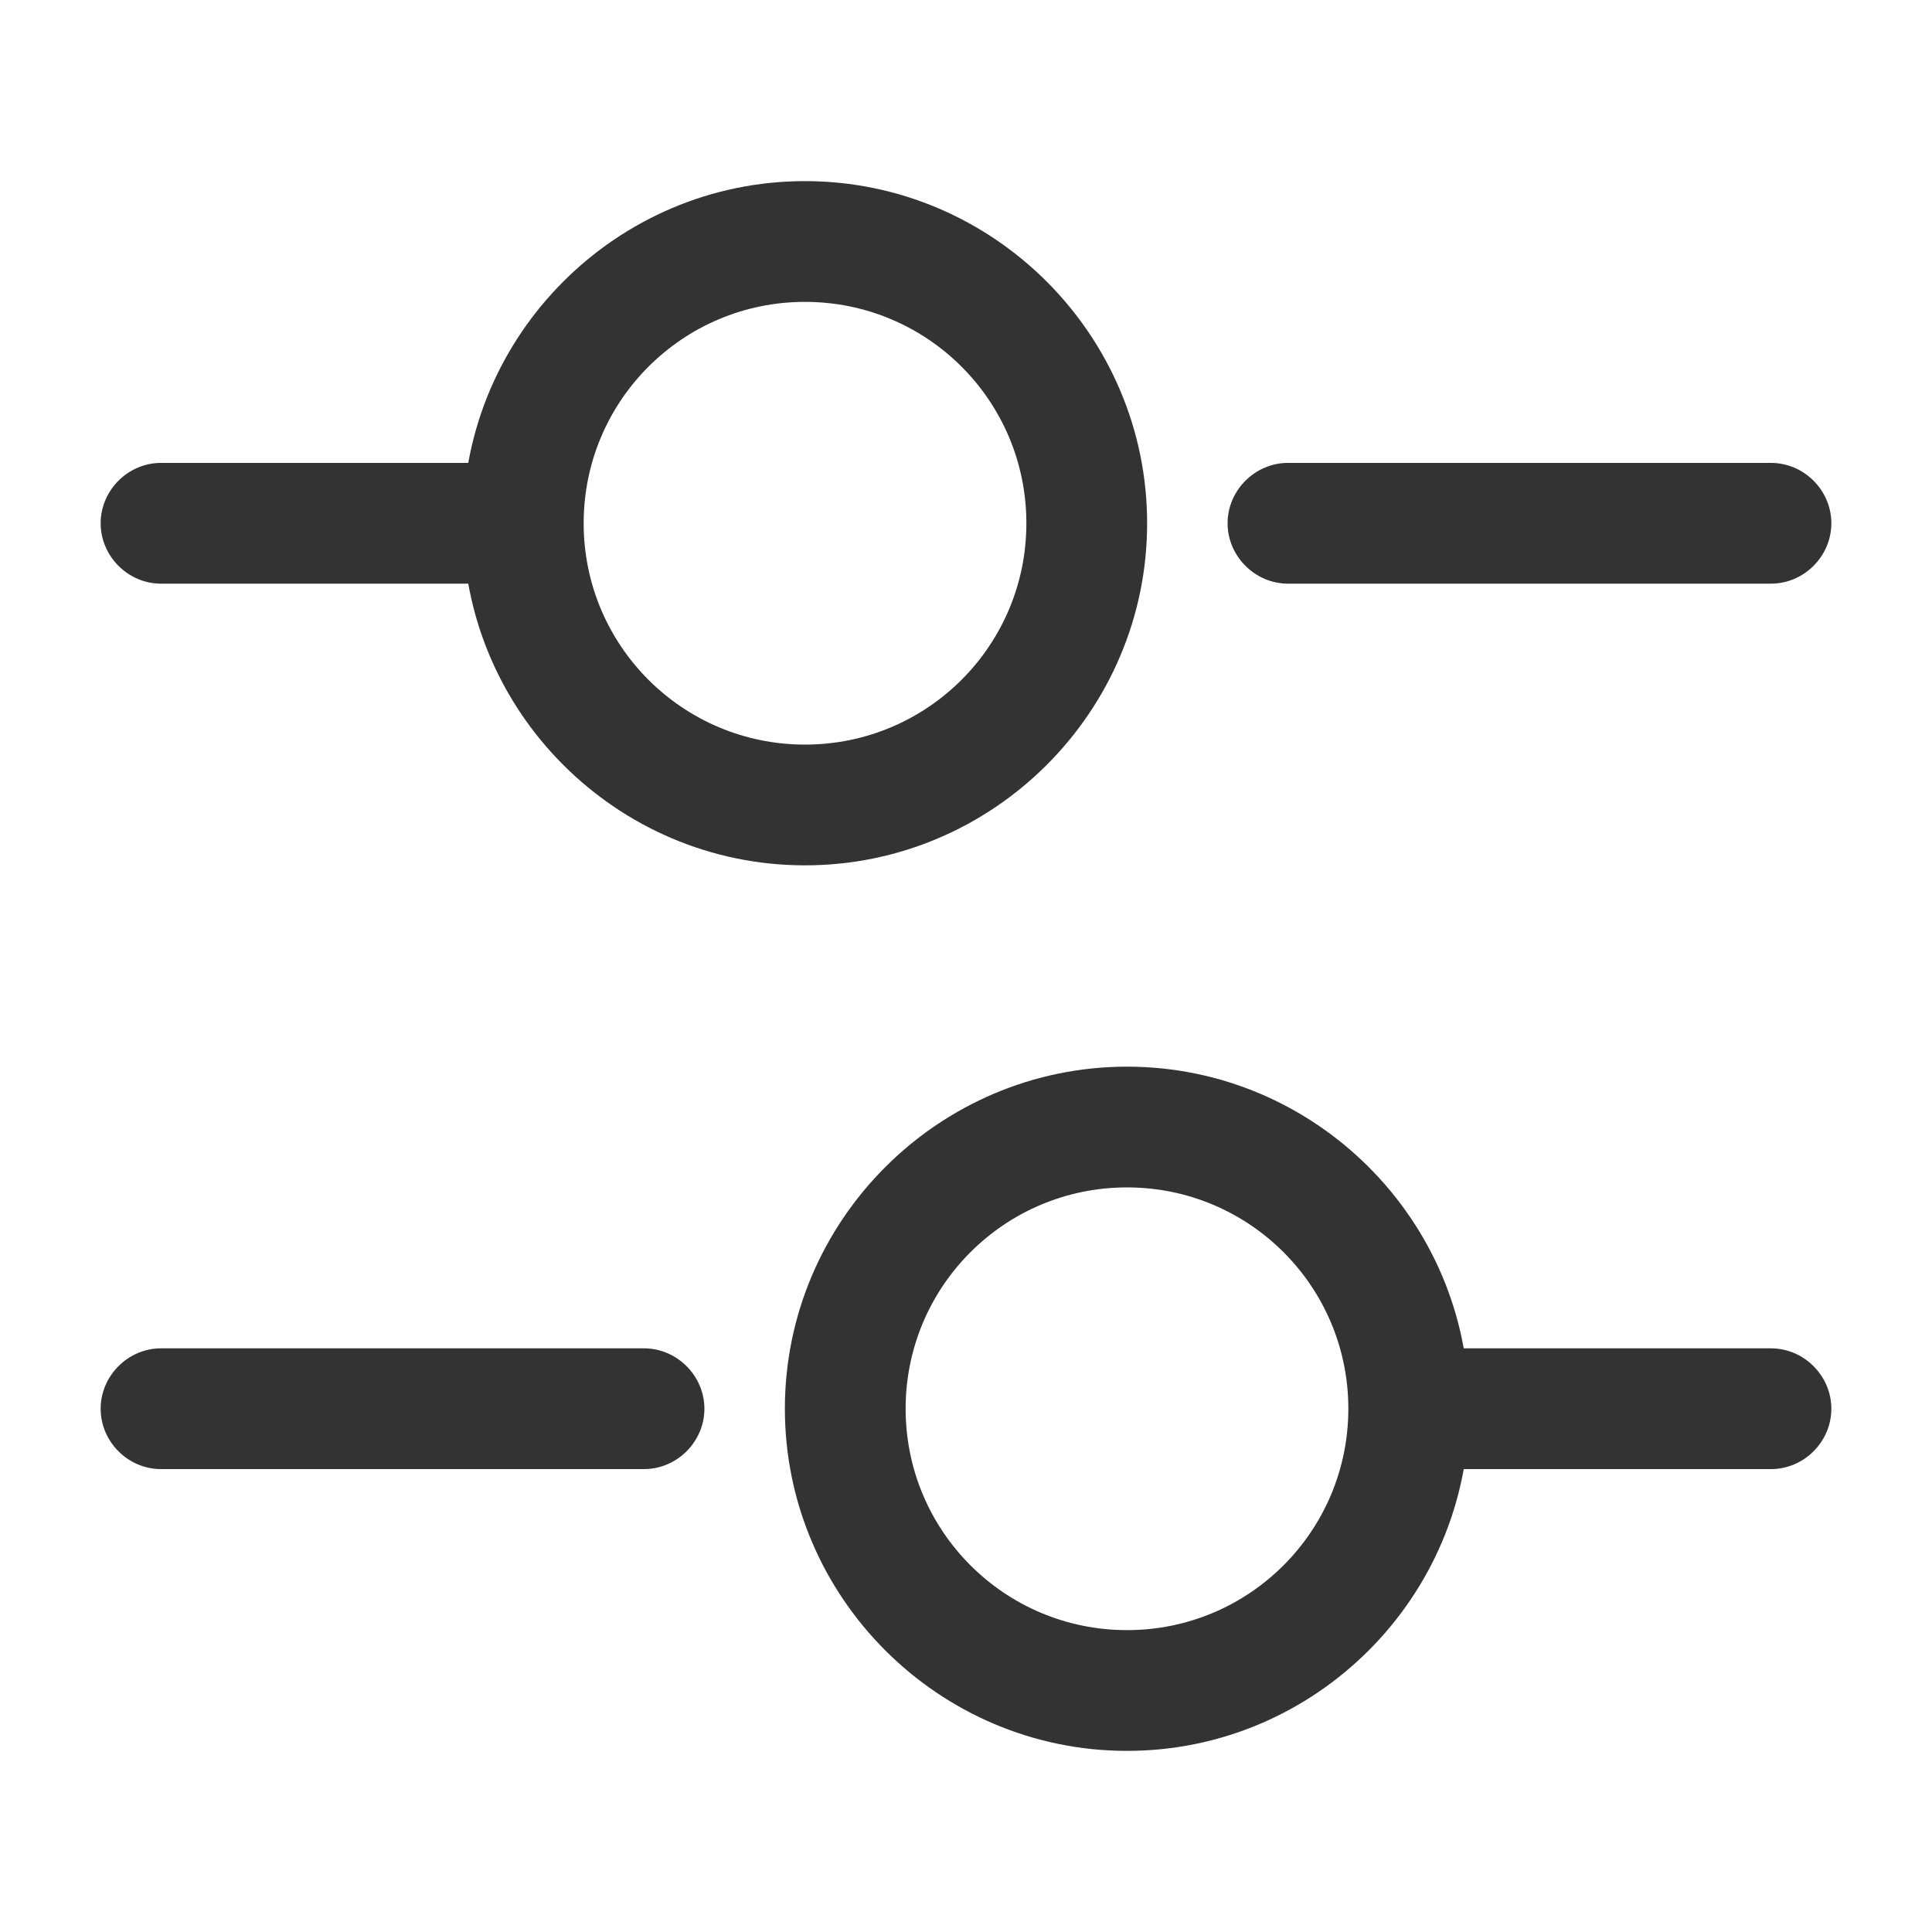
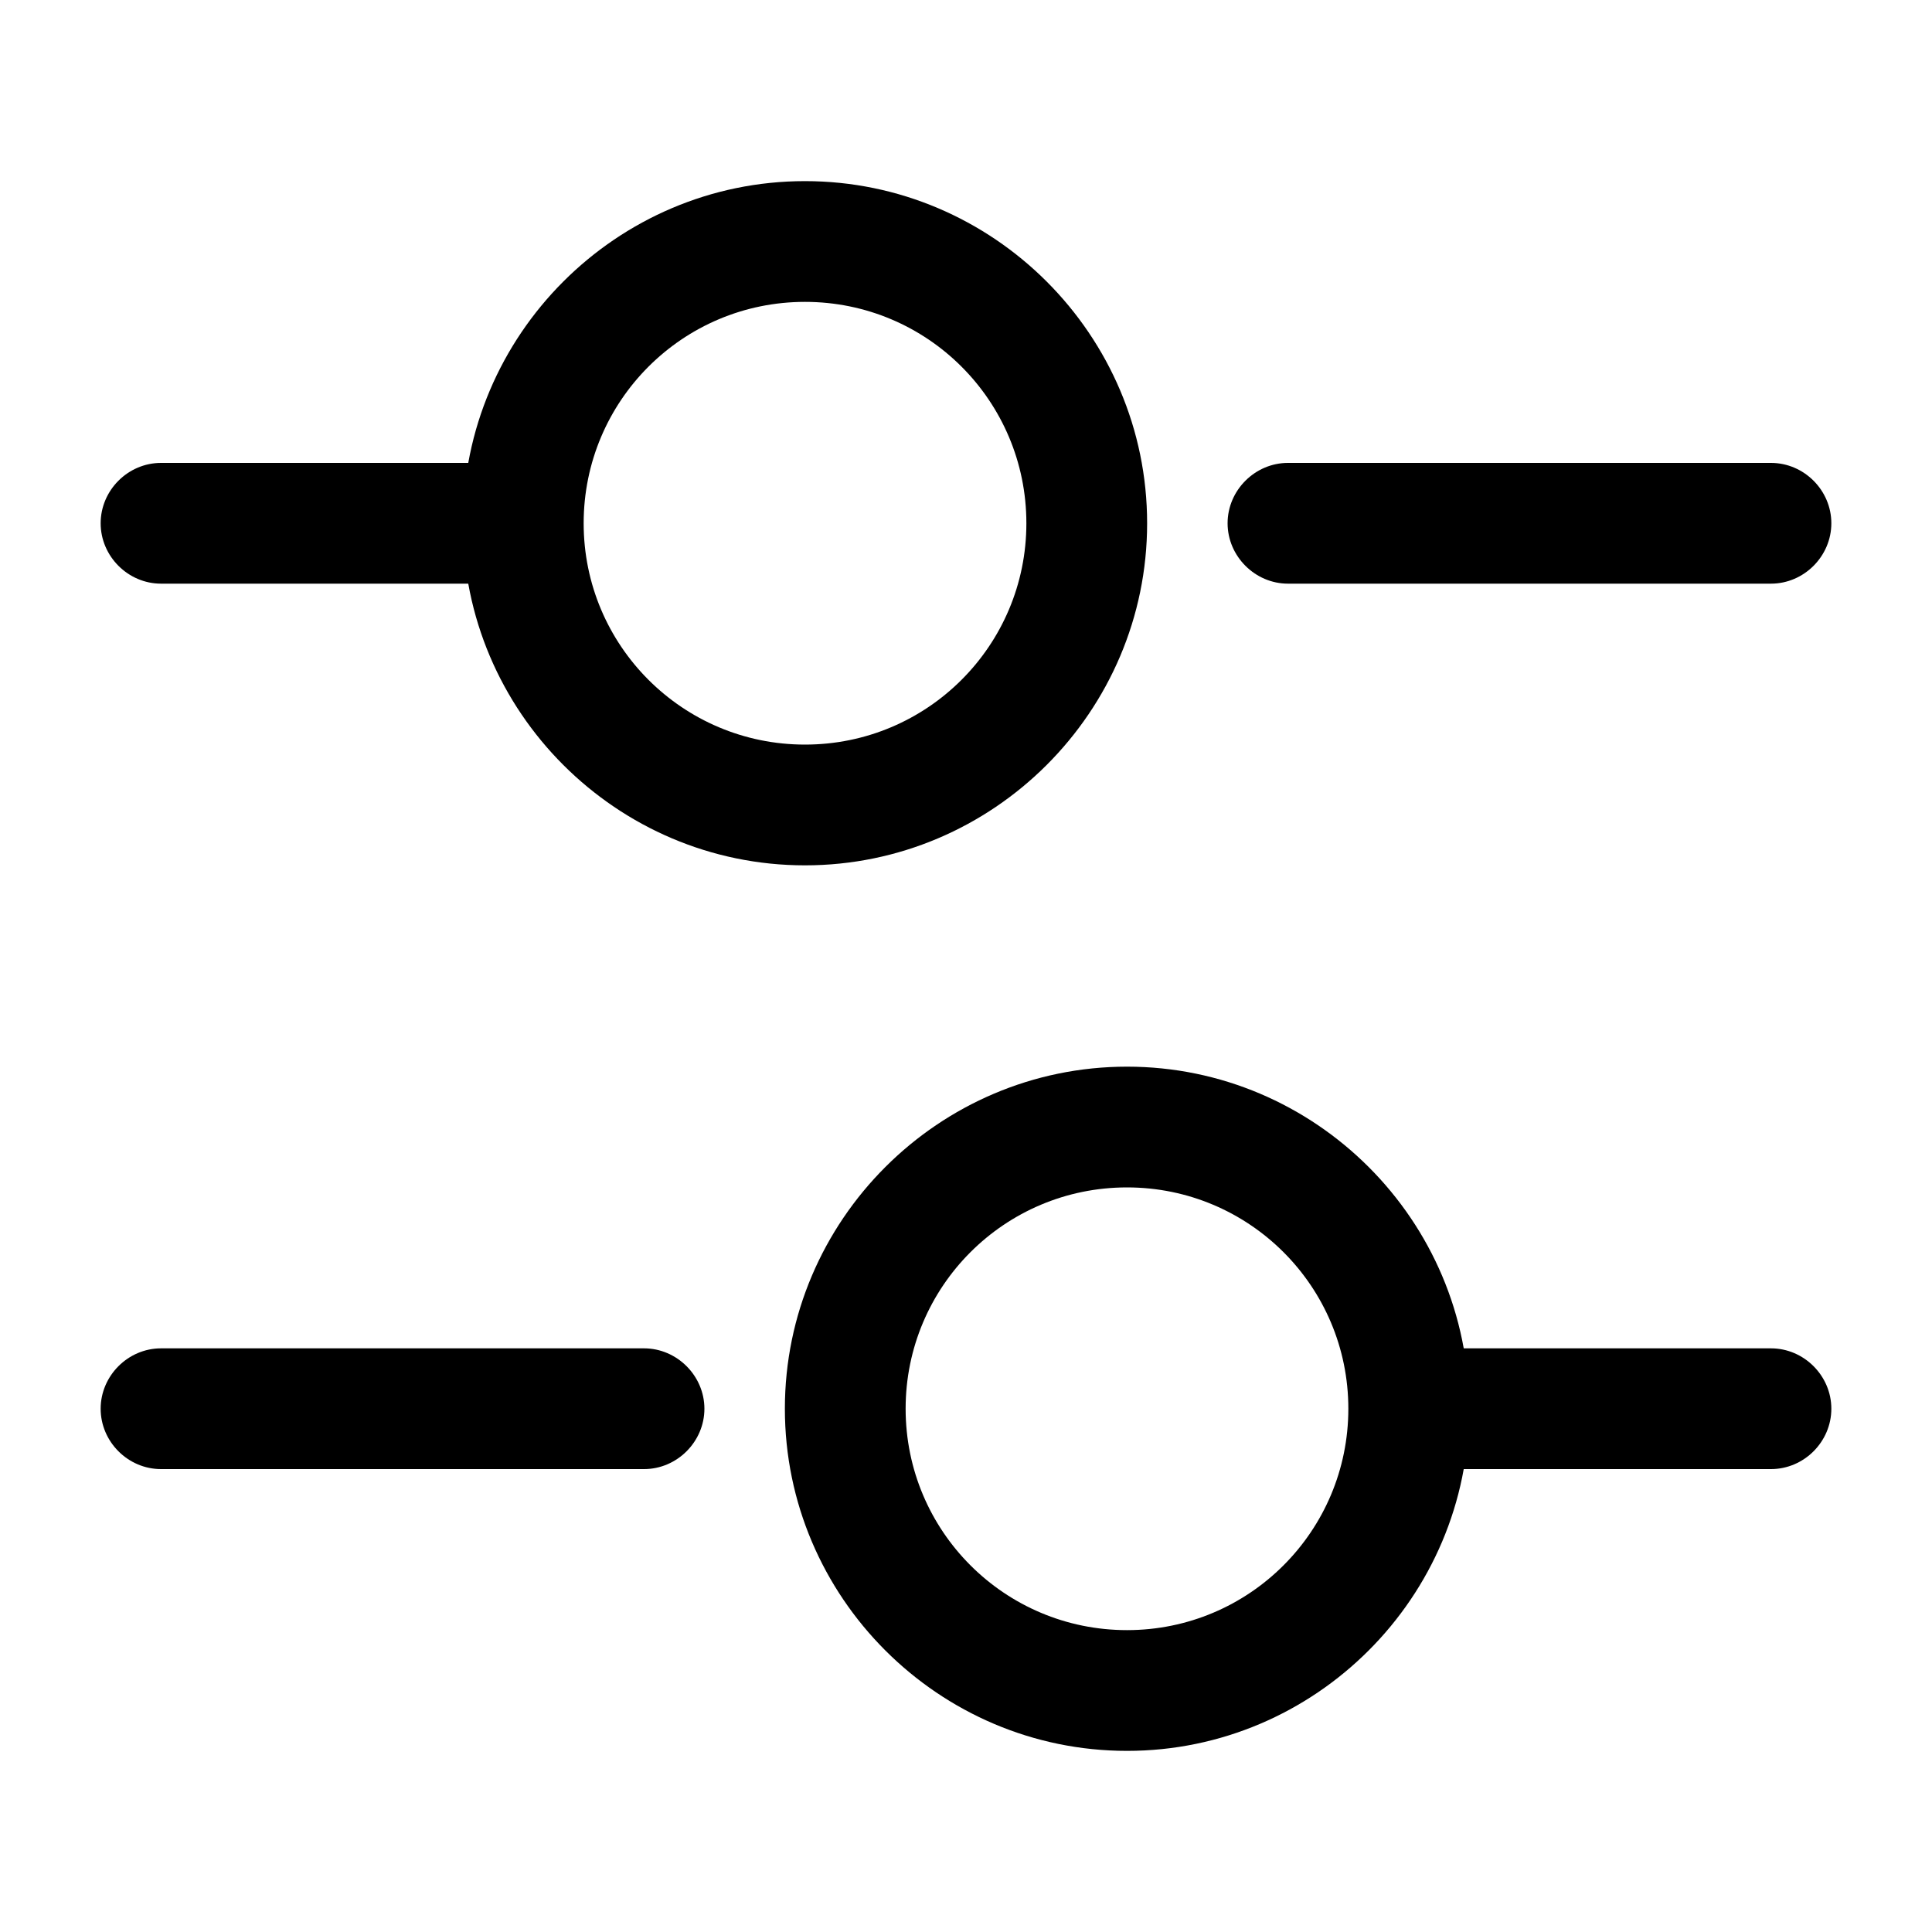
<svg xmlns="http://www.w3.org/2000/svg" width="20" height="20" viewBox="0 0 20 20" fill="none">
-   <path d="M18.333 6.042H13.333C12.992 6.042 12.708 5.758 12.708 5.417C12.708 5.075 12.992 4.792 13.333 4.792H18.333C18.675 4.792 18.958 5.075 18.958 5.417C18.958 5.758 18.675 6.042 18.333 6.042Z" fill="#333333" />
-   <path d="M5 6.042H1.667C1.325 6.042 1.042 5.758 1.042 5.417C1.042 5.075 1.325 4.792 1.667 4.792H5C5.342 4.792 5.625 5.075 5.625 5.417C5.625 5.758 5.342 6.042 5 6.042Z" fill="#333333" />
-   <path d="M8.333 8.958C6.383 8.958 4.792 7.367 4.792 5.417C4.792 3.467 6.383 1.875 8.333 1.875C10.283 1.875 11.875 3.467 11.875 5.417C11.875 7.367 10.283 8.958 8.333 8.958ZM8.333 3.125C7.067 3.125 6.042 4.15 6.042 5.417C6.042 6.683 7.067 7.708 8.333 7.708C9.6 7.708 10.625 6.683 10.625 5.417C10.625 4.15 9.6 3.125 8.333 3.125Z" fill="#333333" />
-   <path d="M18.333 15.208H15C14.658 15.208 14.375 14.925 14.375 14.583C14.375 14.242 14.658 13.958 15 13.958H18.333C18.675 13.958 18.958 14.242 18.958 14.583C18.958 14.925 18.675 15.208 18.333 15.208Z" fill="#333333" />
-   <path d="M6.667 15.208H1.667C1.325 15.208 1.042 14.925 1.042 14.583C1.042 14.242 1.325 13.958 1.667 13.958H6.667C7.008 13.958 7.292 14.242 7.292 14.583C7.292 14.925 7.008 15.208 6.667 15.208Z" fill="#333333" />
-   <path d="M11.667 18.125C9.717 18.125 8.125 16.533 8.125 14.583C8.125 12.633 9.717 11.042 11.667 11.042C13.617 11.042 15.208 12.633 15.208 14.583C15.208 16.533 13.617 18.125 11.667 18.125ZM11.667 12.292C10.4 12.292 9.375 13.317 9.375 14.583C9.375 15.85 10.4 16.875 11.667 16.875C12.933 16.875 13.958 15.85 13.958 14.583C13.958 13.317 12.933 12.292 11.667 12.292Z" fill="#333333" />
+   <path d="M18.333 6.042H13.333C12.992 6.042 12.708 5.758 12.708 5.417C12.708 5.075 12.992 4.792 13.333 4.792H18.333C18.675 4.792 18.958 5.075 18.958 5.417C18.958 5.758 18.675 6.042 18.333 6.042Z" fill="currentColor" />
+   <path d="M5 6.042H1.667C1.325 6.042 1.042 5.758 1.042 5.417C1.042 5.075 1.325 4.792 1.667 4.792H5C5.342 4.792 5.625 5.075 5.625 5.417C5.625 5.758 5.342 6.042 5 6.042Z" fill="currentColor" />
+   <path d="M8.333 8.958C6.383 8.958 4.792 7.367 4.792 5.417C4.792 3.467 6.383 1.875 8.333 1.875C10.283 1.875 11.875 3.467 11.875 5.417C11.875 7.367 10.283 8.958 8.333 8.958ZM8.333 3.125C7.067 3.125 6.042 4.15 6.042 5.417C6.042 6.683 7.067 7.708 8.333 7.708C9.6 7.708 10.625 6.683 10.625 5.417C10.625 4.15 9.6 3.125 8.333 3.125Z" fill="currentColor" />
+   <path d="M18.333 15.208H15C14.658 15.208 14.375 14.925 14.375 14.583C14.375 14.242 14.658 13.958 15 13.958H18.333C18.675 13.958 18.958 14.242 18.958 14.583C18.958 14.925 18.675 15.208 18.333 15.208Z" fill="currentColor" />
+   <path d="M6.667 15.208H1.667C1.325 15.208 1.042 14.925 1.042 14.583C1.042 14.242 1.325 13.958 1.667 13.958H6.667C7.008 13.958 7.292 14.242 7.292 14.583C7.292 14.925 7.008 15.208 6.667 15.208Z" fill="currentColor" />
+   <path d="M11.667 18.125C9.717 18.125 8.125 16.533 8.125 14.583C8.125 12.633 9.717 11.042 11.667 11.042C13.617 11.042 15.208 12.633 15.208 14.583C15.208 16.533 13.617 18.125 11.667 18.125ZM11.667 12.292C10.4 12.292 9.375 13.317 9.375 14.583C9.375 15.85 10.4 16.875 11.667 16.875C12.933 16.875 13.958 15.85 13.958 14.583C13.958 13.317 12.933 12.292 11.667 12.292Z" fill="currentColor" />
</svg>
